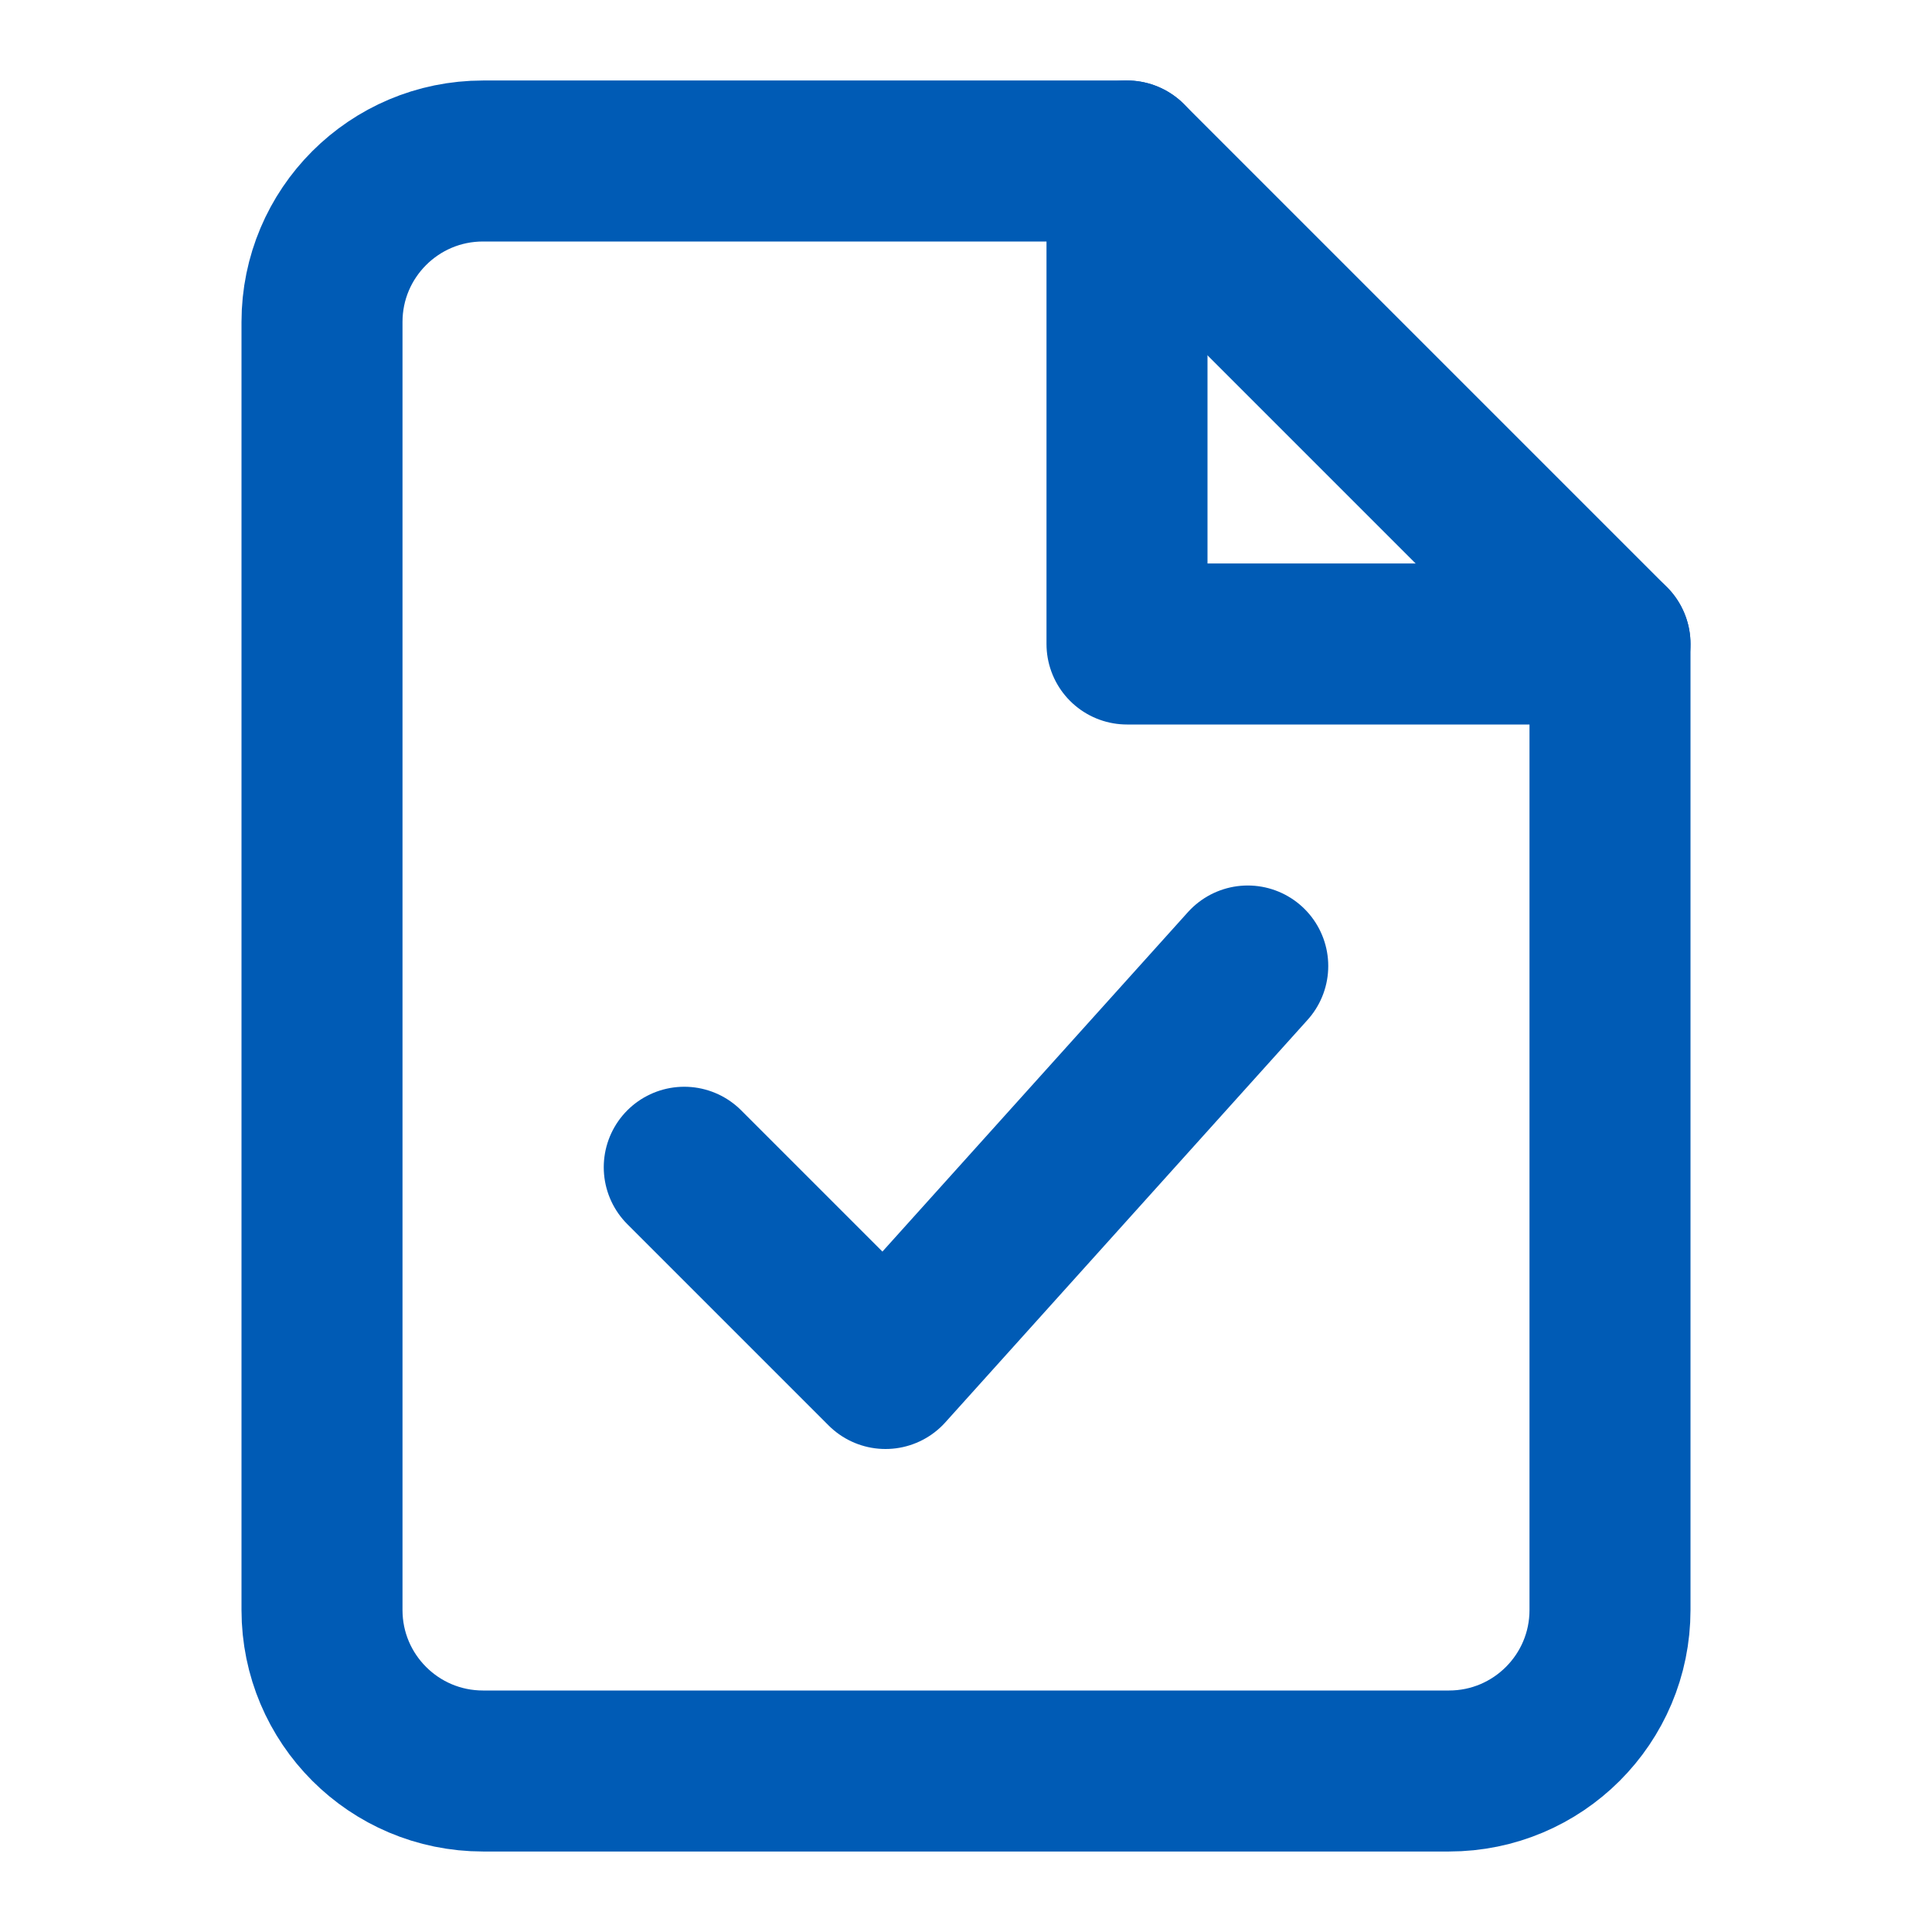
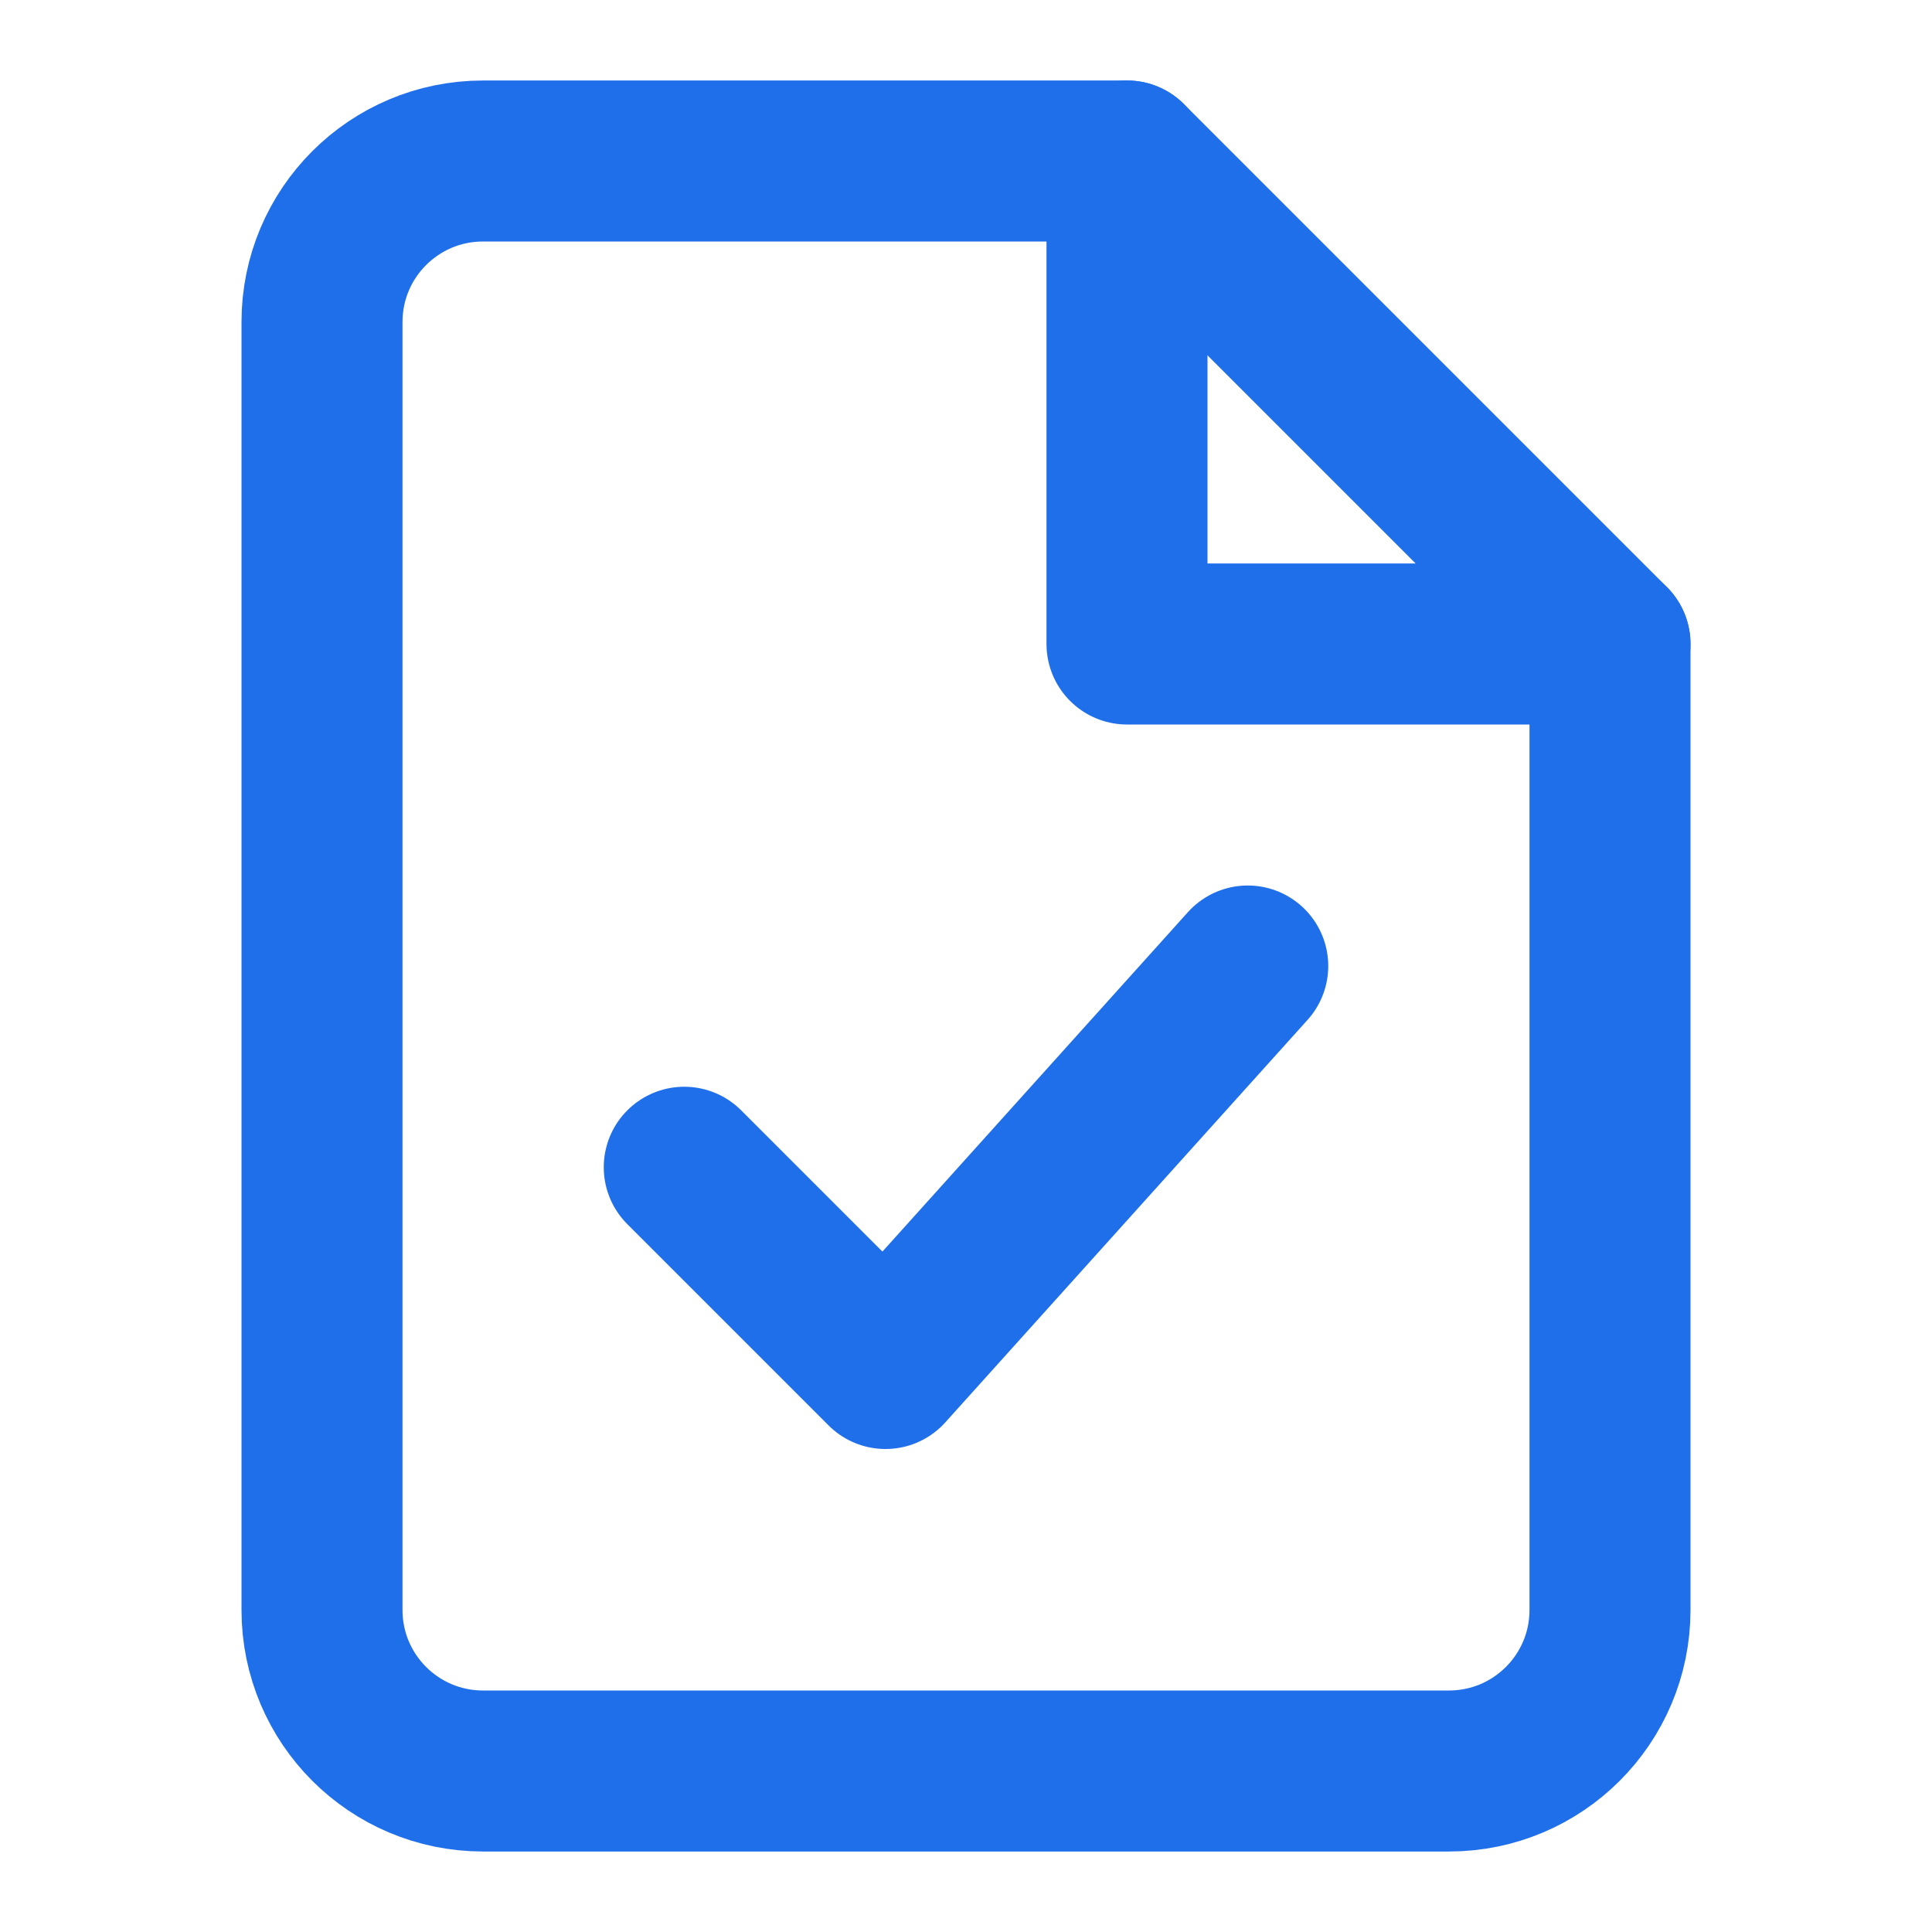
- <svg xmlns="http://www.w3.org/2000/svg" width="24" height="24" viewBox="0 0 24 24" fill="none" stroke="#005BB5" stroke-width="2" stroke-linecap="round" stroke-linejoin="round">
+ <svg xmlns="http://www.w3.org/2000/svg" width="24" height="24" viewBox="0 0 24 24" fill="none" stroke="#1f6feb" stroke-width="2" stroke-linecap="round" stroke-linejoin="round">
  <path d="M14 2H6a2 2 0 0 0-2 2v16a2 2 0 0 0 2 2h12a2 2 0 0 0 2-2V8z" />
  <polyline points="14 2 14 8 20 8" />
  <polyline points="8.5 14.5 11 17 15.5 12" />
</svg>
